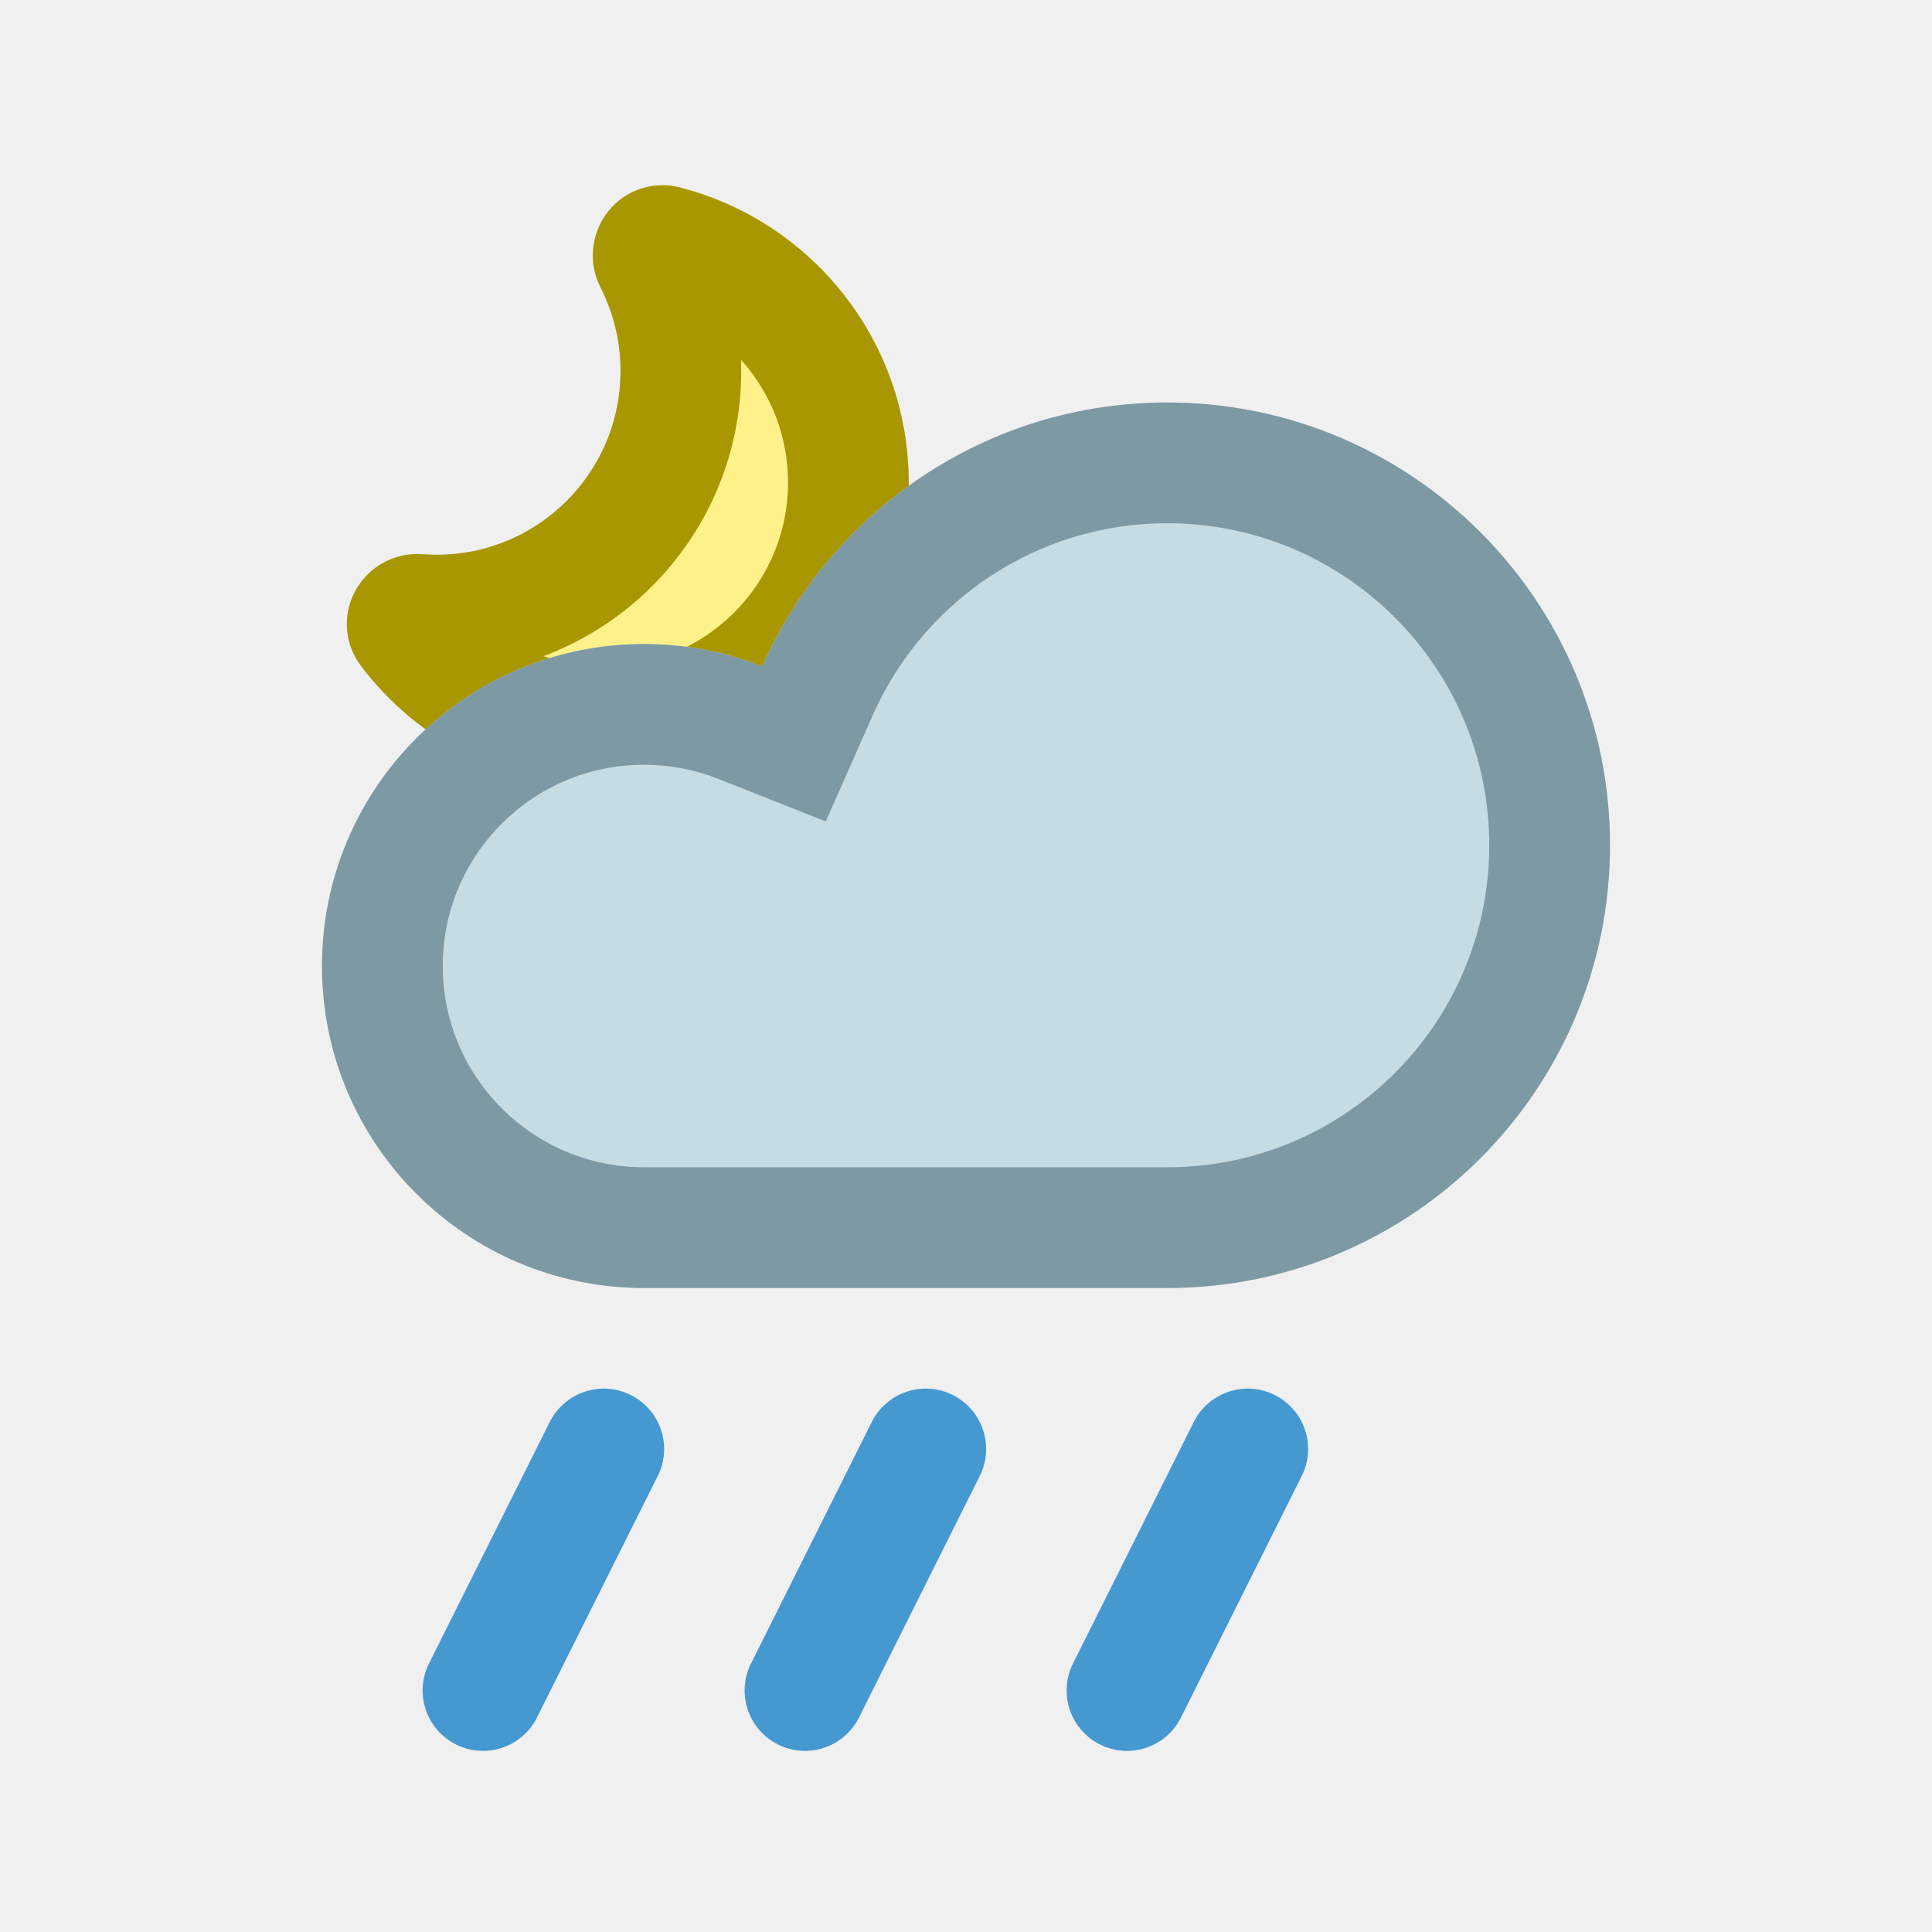
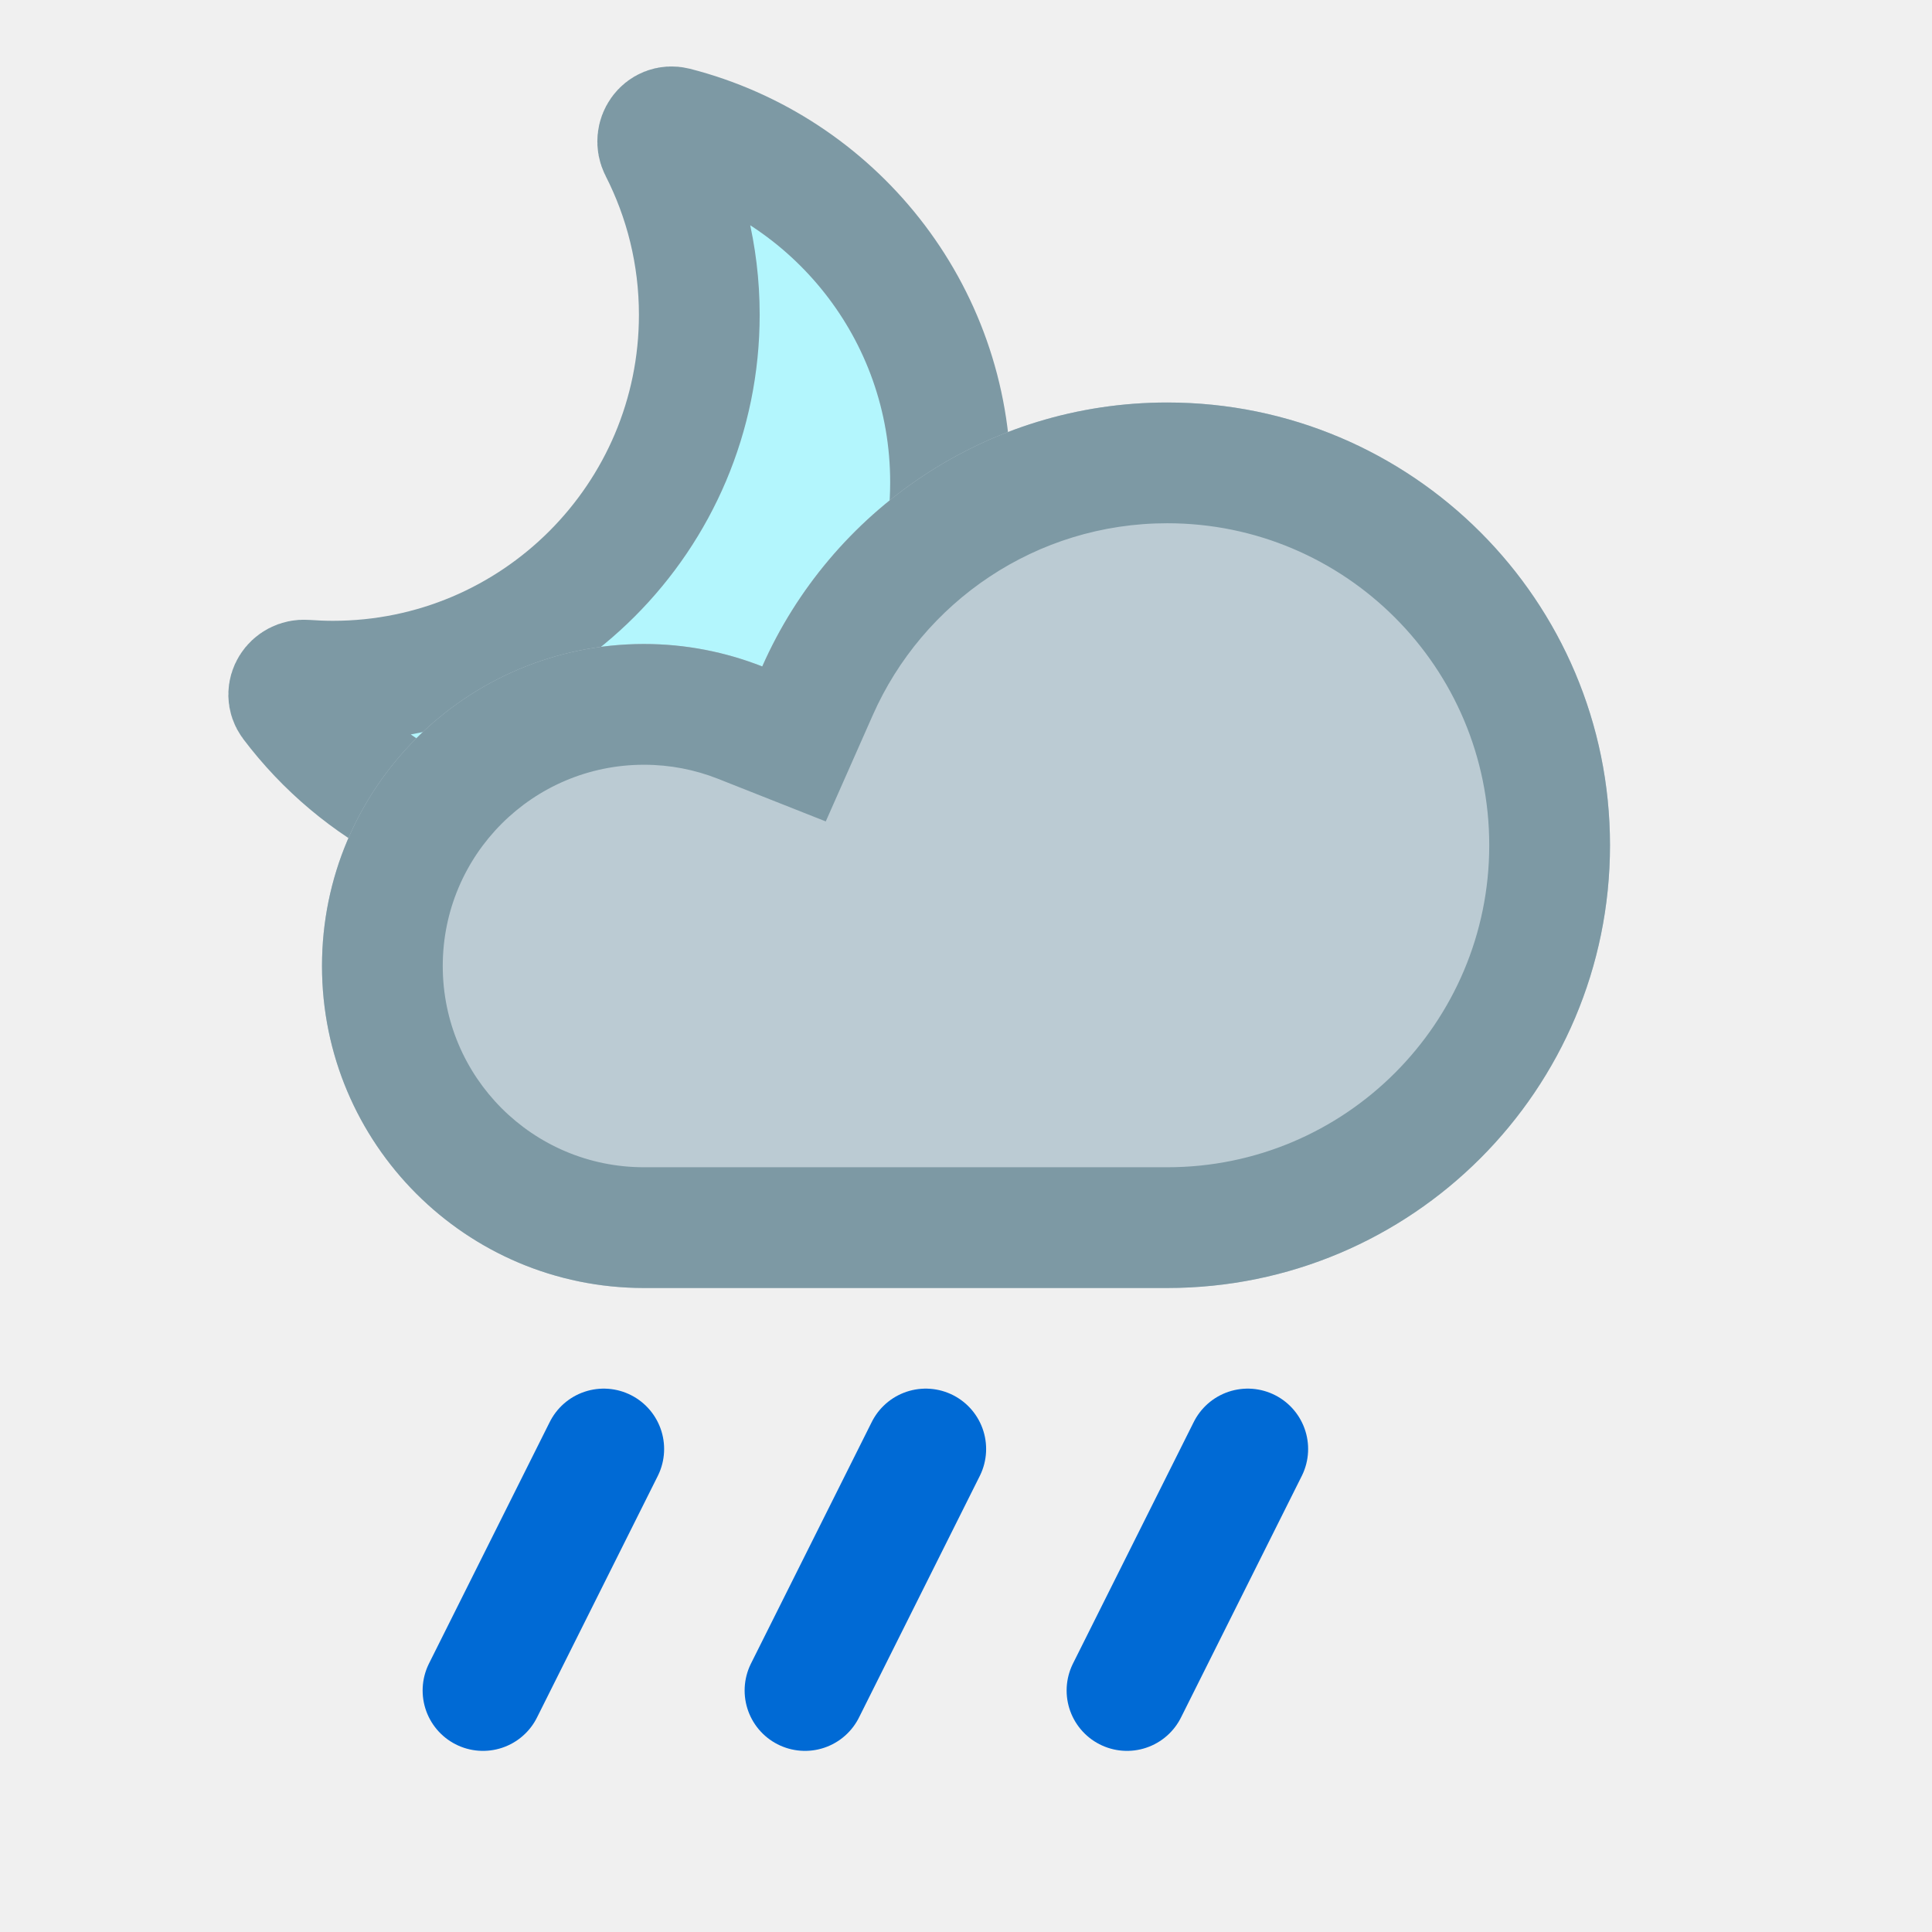
<svg xmlns="http://www.w3.org/2000/svg" width="24" height="24" viewBox="0 0 24 24" fill="none">
-   <g clip-path="url(#clip0_2554_4565)">
-     <path d="M8.128 3.231C8.081 3.139 8.157 3.029 8.257 3.054C9.568 3.389 10.539 4.578 10.539 5.994C10.539 7.67 9.18 9.028 7.504 9.028C6.514 9.028 5.635 8.554 5.081 7.819C5.019 7.737 5.091 7.624 5.194 7.632C5.27 7.638 5.346 7.641 5.423 7.641C7.099 7.641 8.458 6.283 8.458 4.607C8.458 4.111 8.338 3.644 8.128 3.231Z" fill="#FFF189" stroke="#A99701" stroke-width="1.5" stroke-linejoin="round" />
-   </g>
-   <mask id="path-2-inside-1_2554_4565" fill="white">
+   <path d="M8.192 1.846C8.121 1.708 8.235 1.543 8.385 1.581C10.353 2.084 11.808 3.867 11.808 5.991C11.808 8.505 9.77 10.543 7.256 10.543C5.77 10.543 4.452 9.83 3.621 8.729C3.528 8.605 3.636 8.437 3.791 8.449C3.904 8.457 4.019 8.462 4.135 8.462C6.649 8.462 8.687 6.424 8.687 3.91C8.687 3.167 8.508 2.466 8.192 1.846Z" fill="#B3F6FD" stroke="#7D99A4" stroke-width="1.5" stroke-linejoin="round" />
+   <mask id="path-2-inside-1_1277_14944" fill="white">
    <path d="M14.5 5C12.253 5 10.322 6.348 9.469 8.279C9.014 8.1 8.519 8 8 8C5.791 8 4 9.791 4 12C4 14.209 5.791 16 8 16H14.5C17.538 16 20 13.538 20 10.5C20 7.462 17.538 5 14.5 5Z" />
  </mask>
-   <path d="M14.5 5C12.253 5 10.322 6.348 9.469 8.279C9.014 8.1 8.519 8 8 8C5.791 8 4 9.791 4 12C4 14.209 5.791 16 8 16H14.5C17.538 16 20 13.538 20 10.5C20 7.462 17.538 5 14.5 5Z" fill="#C6DCE3" />
-   <path d="M9.469 8.279L10.841 8.886L10.258 10.204L8.918 9.674L9.469 8.279ZM14.5 5V6.5C12.869 6.5 11.463 7.477 10.841 8.886L9.469 8.279L8.097 7.673C9.182 5.219 11.637 3.5 14.5 3.5V5ZM9.469 8.279L8.918 9.674C8.634 9.562 8.325 9.5 8 9.5V8V6.5C8.713 6.5 9.394 6.637 10.02 6.884L9.469 8.279ZM8 8V9.5C6.619 9.5 5.5 10.619 5.5 12H4H2.5C2.5 8.962 4.963 6.5 8 6.5V8ZM4 12H5.5C5.5 13.381 6.619 14.5 8 14.5V16V17.5C4.963 17.5 2.5 15.038 2.5 12H4ZM8 16V14.5H14.5V16V17.5H8V16ZM14.5 16V14.5C16.709 14.5 18.5 12.709 18.5 10.5H20H21.5C21.5 14.366 18.366 17.5 14.5 17.5V16ZM20 10.5H18.5C18.5 8.291 16.709 6.5 14.5 6.5V5V3.5C18.366 3.5 21.5 6.634 21.5 10.5H20Z" fill="#7D99A4" mask="url(#path-2-inside-1_2554_4565)" />
-   <g clip-path="url(#clip1_2554_4565)">
-     <path d="M7.5 18L6 21" stroke="#4598D0" stroke-width="1.5" stroke-linecap="round" />
+   <path d="M14.5 5C12.253 5 10.322 6.348 9.469 8.279C9.014 8.1 8.519 8 8 8C5.791 8 4 9.791 4 12C4 14.209 5.791 16 8 16H14.5C17.538 16 20 13.538 20 10.5C20 7.462 17.538 5 14.5 5Z" fill="#BBCBD3" />
+   <path d="M9.469 8.279L10.841 8.886L10.258 10.204L8.918 9.674L9.469 8.279ZM14.5 5V6.5C12.869 6.5 11.463 7.477 10.841 8.886L9.469 8.279L8.097 7.673C9.182 5.219 11.637 3.5 14.5 3.5V5ZM9.469 8.279L8.918 9.674C8.634 9.562 8.325 9.5 8 9.5V8V6.5C8.713 6.5 9.394 6.637 10.02 6.884L9.469 8.279ZM8 8V9.5C6.619 9.5 5.5 10.619 5.5 12H4H2.5C2.5 8.962 4.963 6.5 8 6.5V8ZM4 12H5.5C5.5 13.381 6.619 14.5 8 14.5V16V17.5C4.963 17.5 2.5 15.038 2.5 12H4ZM8 16V14.5H14.5V16V17.5H8V16ZM14.5 16V14.5C16.709 14.5 18.5 12.709 18.5 10.5H20H21.5C21.5 14.366 18.366 17.5 14.5 17.5V16ZM20 10.5H18.5C18.5 8.291 16.709 6.5 14.5 6.5V5V3.5C18.366 3.5 21.5 6.634 21.5 10.5H20Z" fill="#7D99A4" mask="url(#path-2-inside-1_1277_14944)" />
+   <g clip-path="url(#clip0_1277_14944)">
+     <path d="M7.5 18L6 21" stroke="#006AD5" stroke-width="1.5" stroke-linecap="round" />
  </g>
-   <g clip-path="url(#clip2_2554_4565)">
-     <path d="M11.5 18L10 21" stroke="#4598D0" stroke-width="1.5" stroke-linecap="round" />
+   <g clip-path="url(#clip1_1277_14944)">
+     <path d="M11.5 18L10 21" stroke="#006AD5" stroke-width="1.5" stroke-linecap="round" />
  </g>
-   <g clip-path="url(#clip3_2554_4565)">
-     <path d="M15.5 18L14 21" stroke="#4598D0" stroke-width="1.5" stroke-linecap="round" />
+   <g clip-path="url(#clip2_1277_14944)">
+     <path d="M15.5 18L14 21" stroke="#006AD5" stroke-width="1.5" stroke-linecap="round" />
  </g>
  <defs>
-     <clipPath id="clip0_2554_4565">
-       <rect width="8" height="8" fill="white" transform="translate(4 2)" />
-     </clipPath>
-     <clipPath id="clip1_2554_4565">
+     <clipPath id="clip0_1277_14944">
      <rect width="4" height="5" fill="white" transform="matrix(1 0 0 -1 5 22)" />
    </clipPath>
-     <clipPath id="clip2_2554_4565">
+     <clipPath id="clip1_1277_14944">
      <rect width="4" height="5" fill="white" transform="matrix(1 0 0 -1 9 22)" />
    </clipPath>
-     <clipPath id="clip3_2554_4565">
+     <clipPath id="clip2_1277_14944">
      <rect width="4" height="5" fill="white" transform="matrix(1 0 0 -1 13 22)" />
    </clipPath>
  </defs>
</svg>
